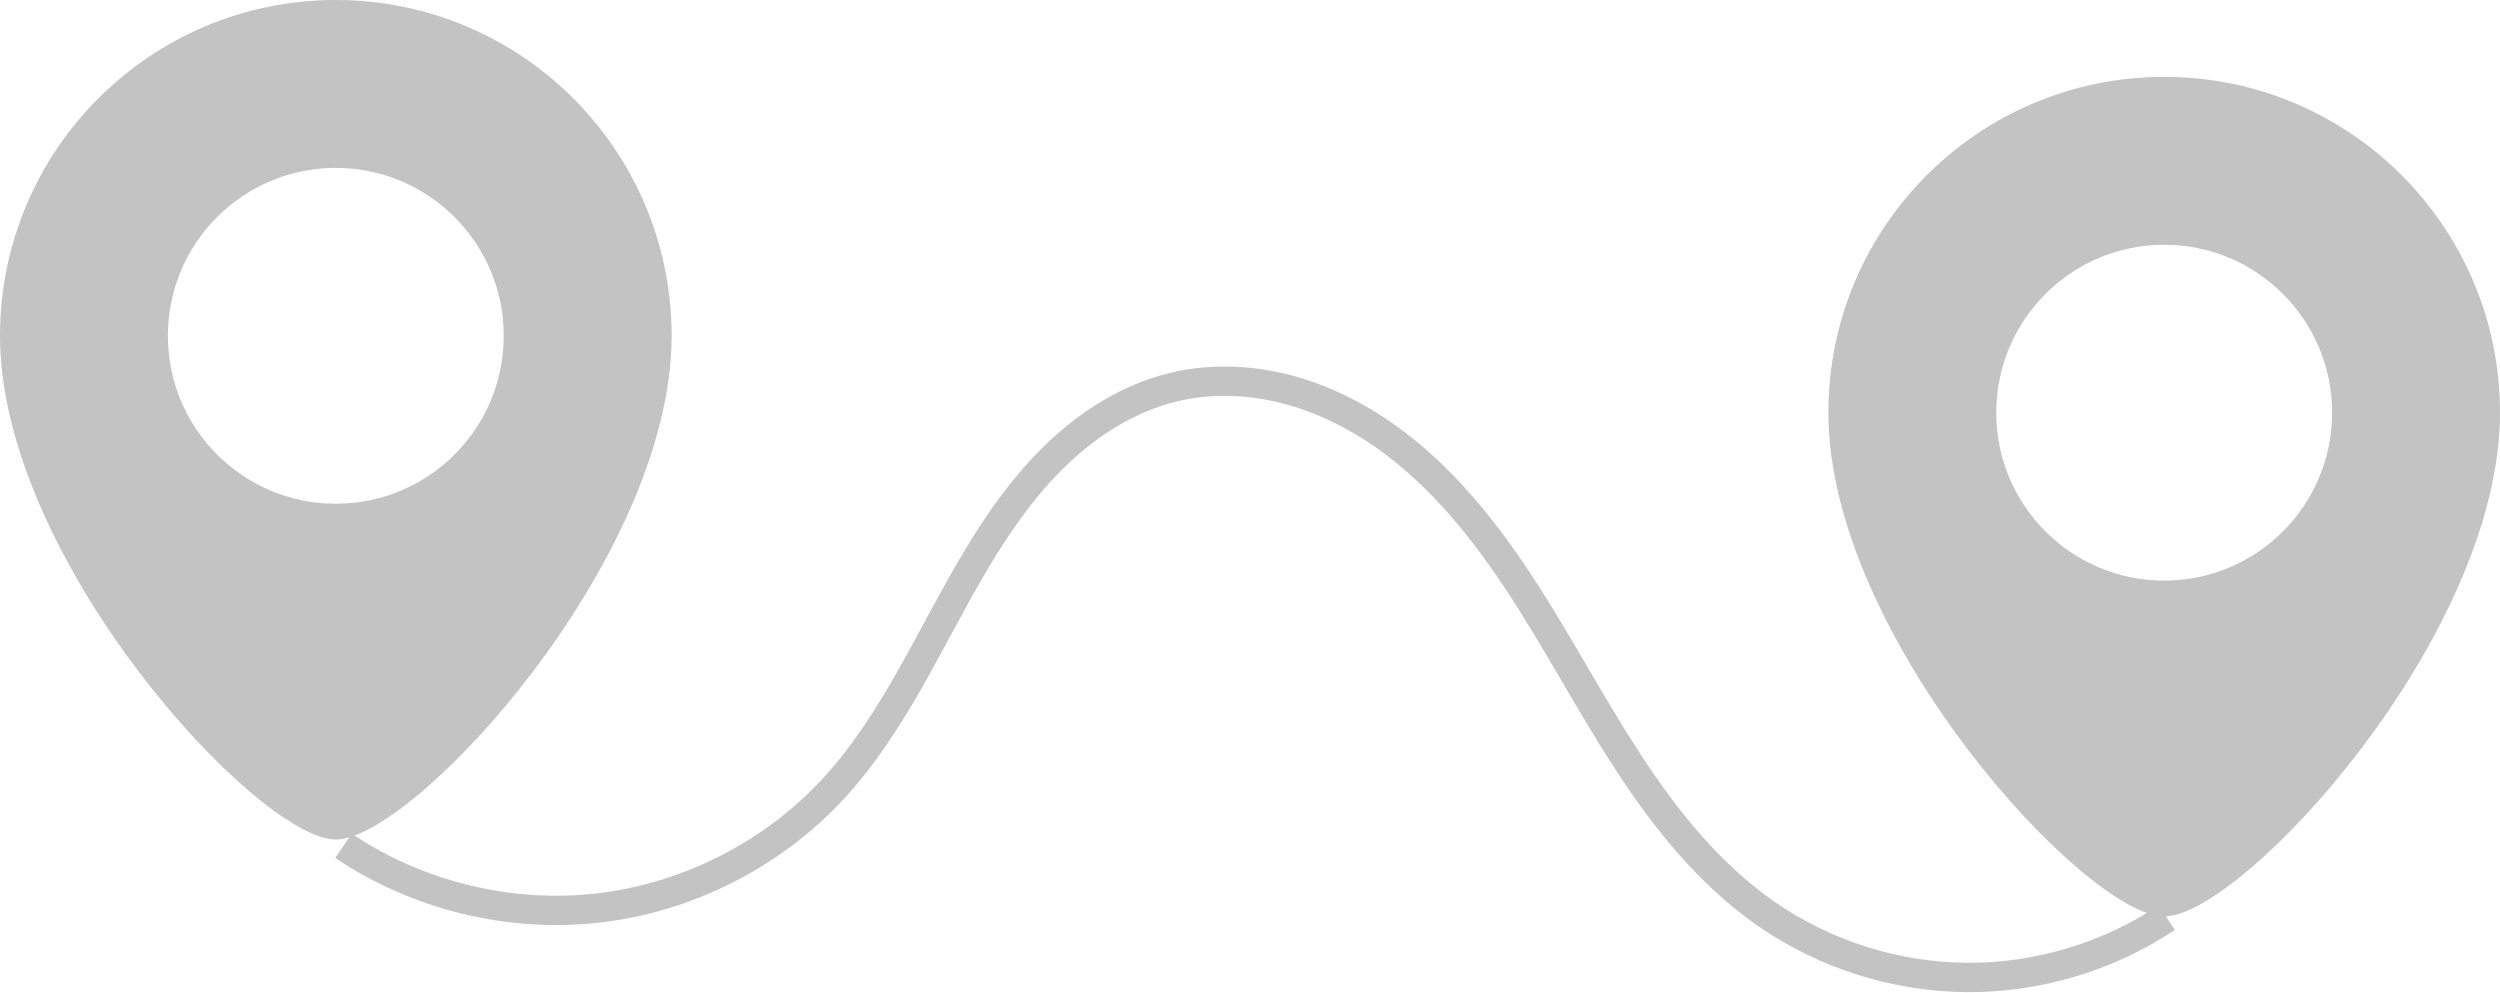
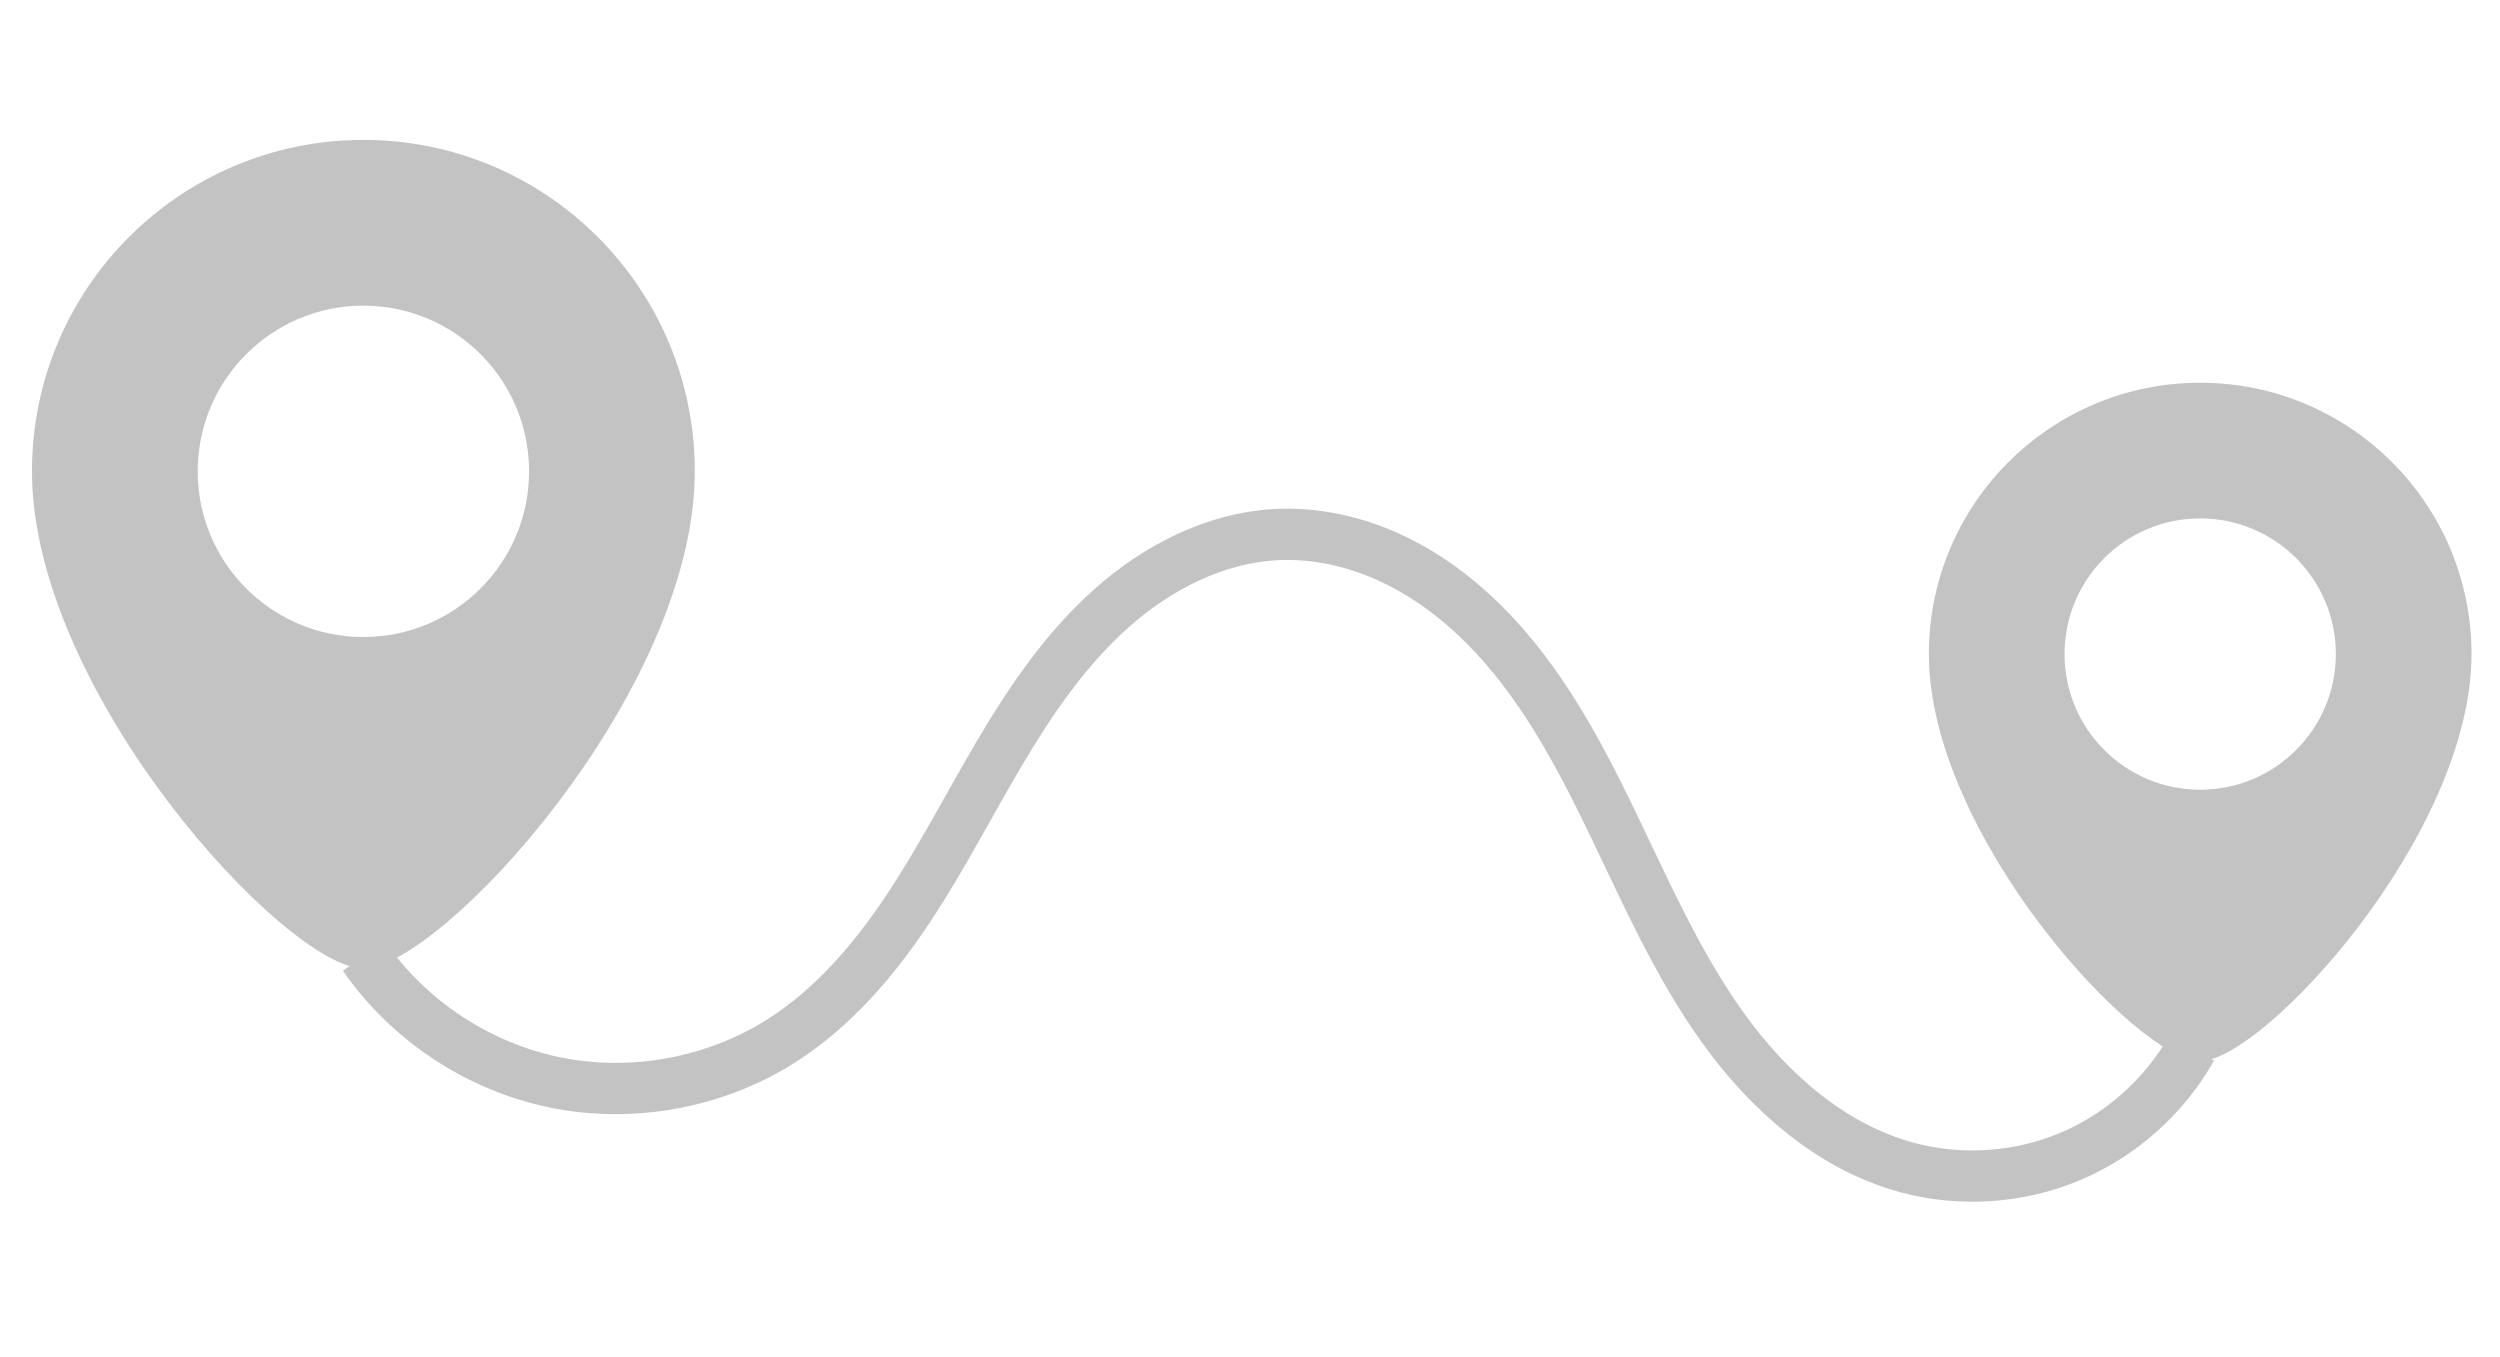
- <svg xmlns="http://www.w3.org/2000/svg" version="1.1" id="Capa_1" x="0px" y="0px" viewBox="0 0 70.285 27.893" xml:space="preserve" width="70.285" height="27.893">
+ <svg xmlns="http://www.w3.org/2000/svg" version="1.1" id="Capa_1" x="0px" y="0px" viewBox="0 0 55.285 30" xml:space="preserve" width="55.285" height="30">
  <defs id="defs39" />
  <g id="g6" transform="translate(-91.519,-490.0488)">
</g>
  <g id="g8" transform="translate(-91.519,-490.0488)">
</g>
  <g id="g10" transform="translate(-91.519,-490.0488)">
</g>
  <g id="g12" transform="translate(-91.519,-490.0488)">
</g>
  <g id="g14" transform="translate(-91.519,-490.0488)">
</g>
  <g id="g16" transform="translate(-91.519,-490.0488)">
</g>
  <g id="g18" transform="translate(-91.519,-490.0488)">
</g>
  <g id="g20" transform="translate(-91.519,-490.0488)">
</g>
  <g id="g22" transform="translate(-91.519,-490.0488)">
</g>
  <g id="g24" transform="translate(-91.519,-490.0488)">
</g>
  <g id="g26" transform="translate(-91.519,-490.0488)">
</g>
  <g id="g28" transform="translate(-91.519,-490.0488)">
</g>
  <g id="g30" transform="translate(-91.519,-490.0488)">
</g>
  <g id="g32" transform="translate(-91.519,-490.0488)">
</g>
  <g id="g34" transform="translate(-91.519,-490.0488)">
</g>
-   <path style="fill:none;stroke:#c3c3c3;stroke-width:0.825;stroke-linecap:butt;stroke-linejoin:miter;stroke-miterlimit:4;stroke-dasharray:none;stroke-opacity:1" d="m 9.658,23.778 c 2.082,1.404 4.671,2.036 7.166,1.749 2.494,-0.287 4.873,-1.491 6.581,-3.33 1.726,-1.859 2.726,-4.256 4.024,-6.435 0.649,-1.089 1.385,-2.138 2.304,-3.013 0.919,-0.874 2.032,-1.57 3.265,-1.866 0.958,-0.23 1.968,-0.213 2.929,0.002 0.961,0.215 1.874,0.625 2.7,1.16 1.652,1.071 2.941,2.623 4.028,4.264 1.088,1.642 2,3.394 3.072,5.046 1.071,1.653 2.325,3.227 3.944,4.347 1.636,1.132 3.617,1.761 5.607,1.778 1.99,0.018 3.981,-0.575 5.637,-1.679" id="path848" />
-   <path d="M 60.844,2.161 A 9.441,9.441 0 0 0 51.403,11.603 c 0,6.302 7.258,14.162 9.441,14.162 2.183,0 9.441,-7.86 9.441,-14.162 A 9.441,9.441 0 0 0 60.844,2.161 Z m 0,14.162 a 4.721,4.721 0 1 1 4.721,-4.721 4.721,4.721 0 0 1 -4.721,4.721 z" fill="#464646" id="path4-4" style="fill:#c3c3c3;fill-opacity:1;stroke-width:1.18" />
-   <path d="M 9.441,0 A 9.441,9.441 0 0 0 0,9.441 C 0,15.743 7.258,23.603 9.441,23.603 c 2.183,0 9.441,-7.86 9.441,-14.162 A 9.441,9.441 0 0 0 9.441,0 Z m 0,14.162 A 4.721,4.721 0 1 1 14.162,9.441 4.721,4.721 0 0 1 9.441,14.162 Z" fill="#464646" id="path4-4-4" style="fill:#c3c3c3;fill-opacity:1;stroke-width:1.18" />
+   <path style="fill:none;stroke:#c3c3c3;stroke-width:1.134;stroke-linecap:butt;stroke-linejoin:miter;stroke-miterlimit:4;stroke-dasharray:none;stroke-opacity:1" d="m 8.05,21.145 c 0.988,1.43 2.545,2.455 4.249,2.797 1.704,0.342 3.536,-0.001 5,-0.938 1.134,-0.726 2.029,-1.775 2.776,-2.896 0.746,-1.121 1.359,-2.325 2.046,-3.484 0.687,-1.159 1.459,-2.286 2.466,-3.18 1.007,-0.895 2.274,-1.547 3.619,-1.621 0.865,-0.048 1.735,0.145 2.523,0.505 0.787,0.361 1.494,0.886 2.105,1.499 1.223,1.227 2.057,2.781 2.81,4.341 0.753,1.56 1.451,3.162 2.462,4.568 1.011,1.406 2.388,2.625 4.059,3.08 1.184,0.322 2.474,0.237 3.605,-0.237 1.131,-0.474 2.097,-1.334 2.697,-2.404" id="path848" />
+   <path d="m 48.655,8.464 a 6,6 0 0 0 -6,6 c 0,4.005 4.613,9 6,9 1.387,0 6,-4.995 6,-9 a 6,6 0 0 0 -6,-6 z m 0,9 a 3,3 0 1 1 3,-3 3,3 0 0 1 -3,3 z" fill="#464646" id="path4-4" style="fill:#c3c3c3;fill-opacity:1;stroke-width:0.75" />
+   <path d="M 8.036,3.094 A 7.329,7.329 0 0 0 0.707,10.423 c 0,4.892 5.634,10.993 7.329,10.993 1.695,0 7.329,-6.101 7.329,-10.993 A 7.329,7.329 0 0 0 8.036,3.094 Z m 0,10.993 a 3.664,3.664 0 1 1 3.664,-3.664 3.664,3.664 0 0 1 -3.664,3.664 z" fill="#464646" id="path4-4-4" style="fill:#c3c3c3;fill-opacity:1;stroke-width:0.916" />
</svg>
